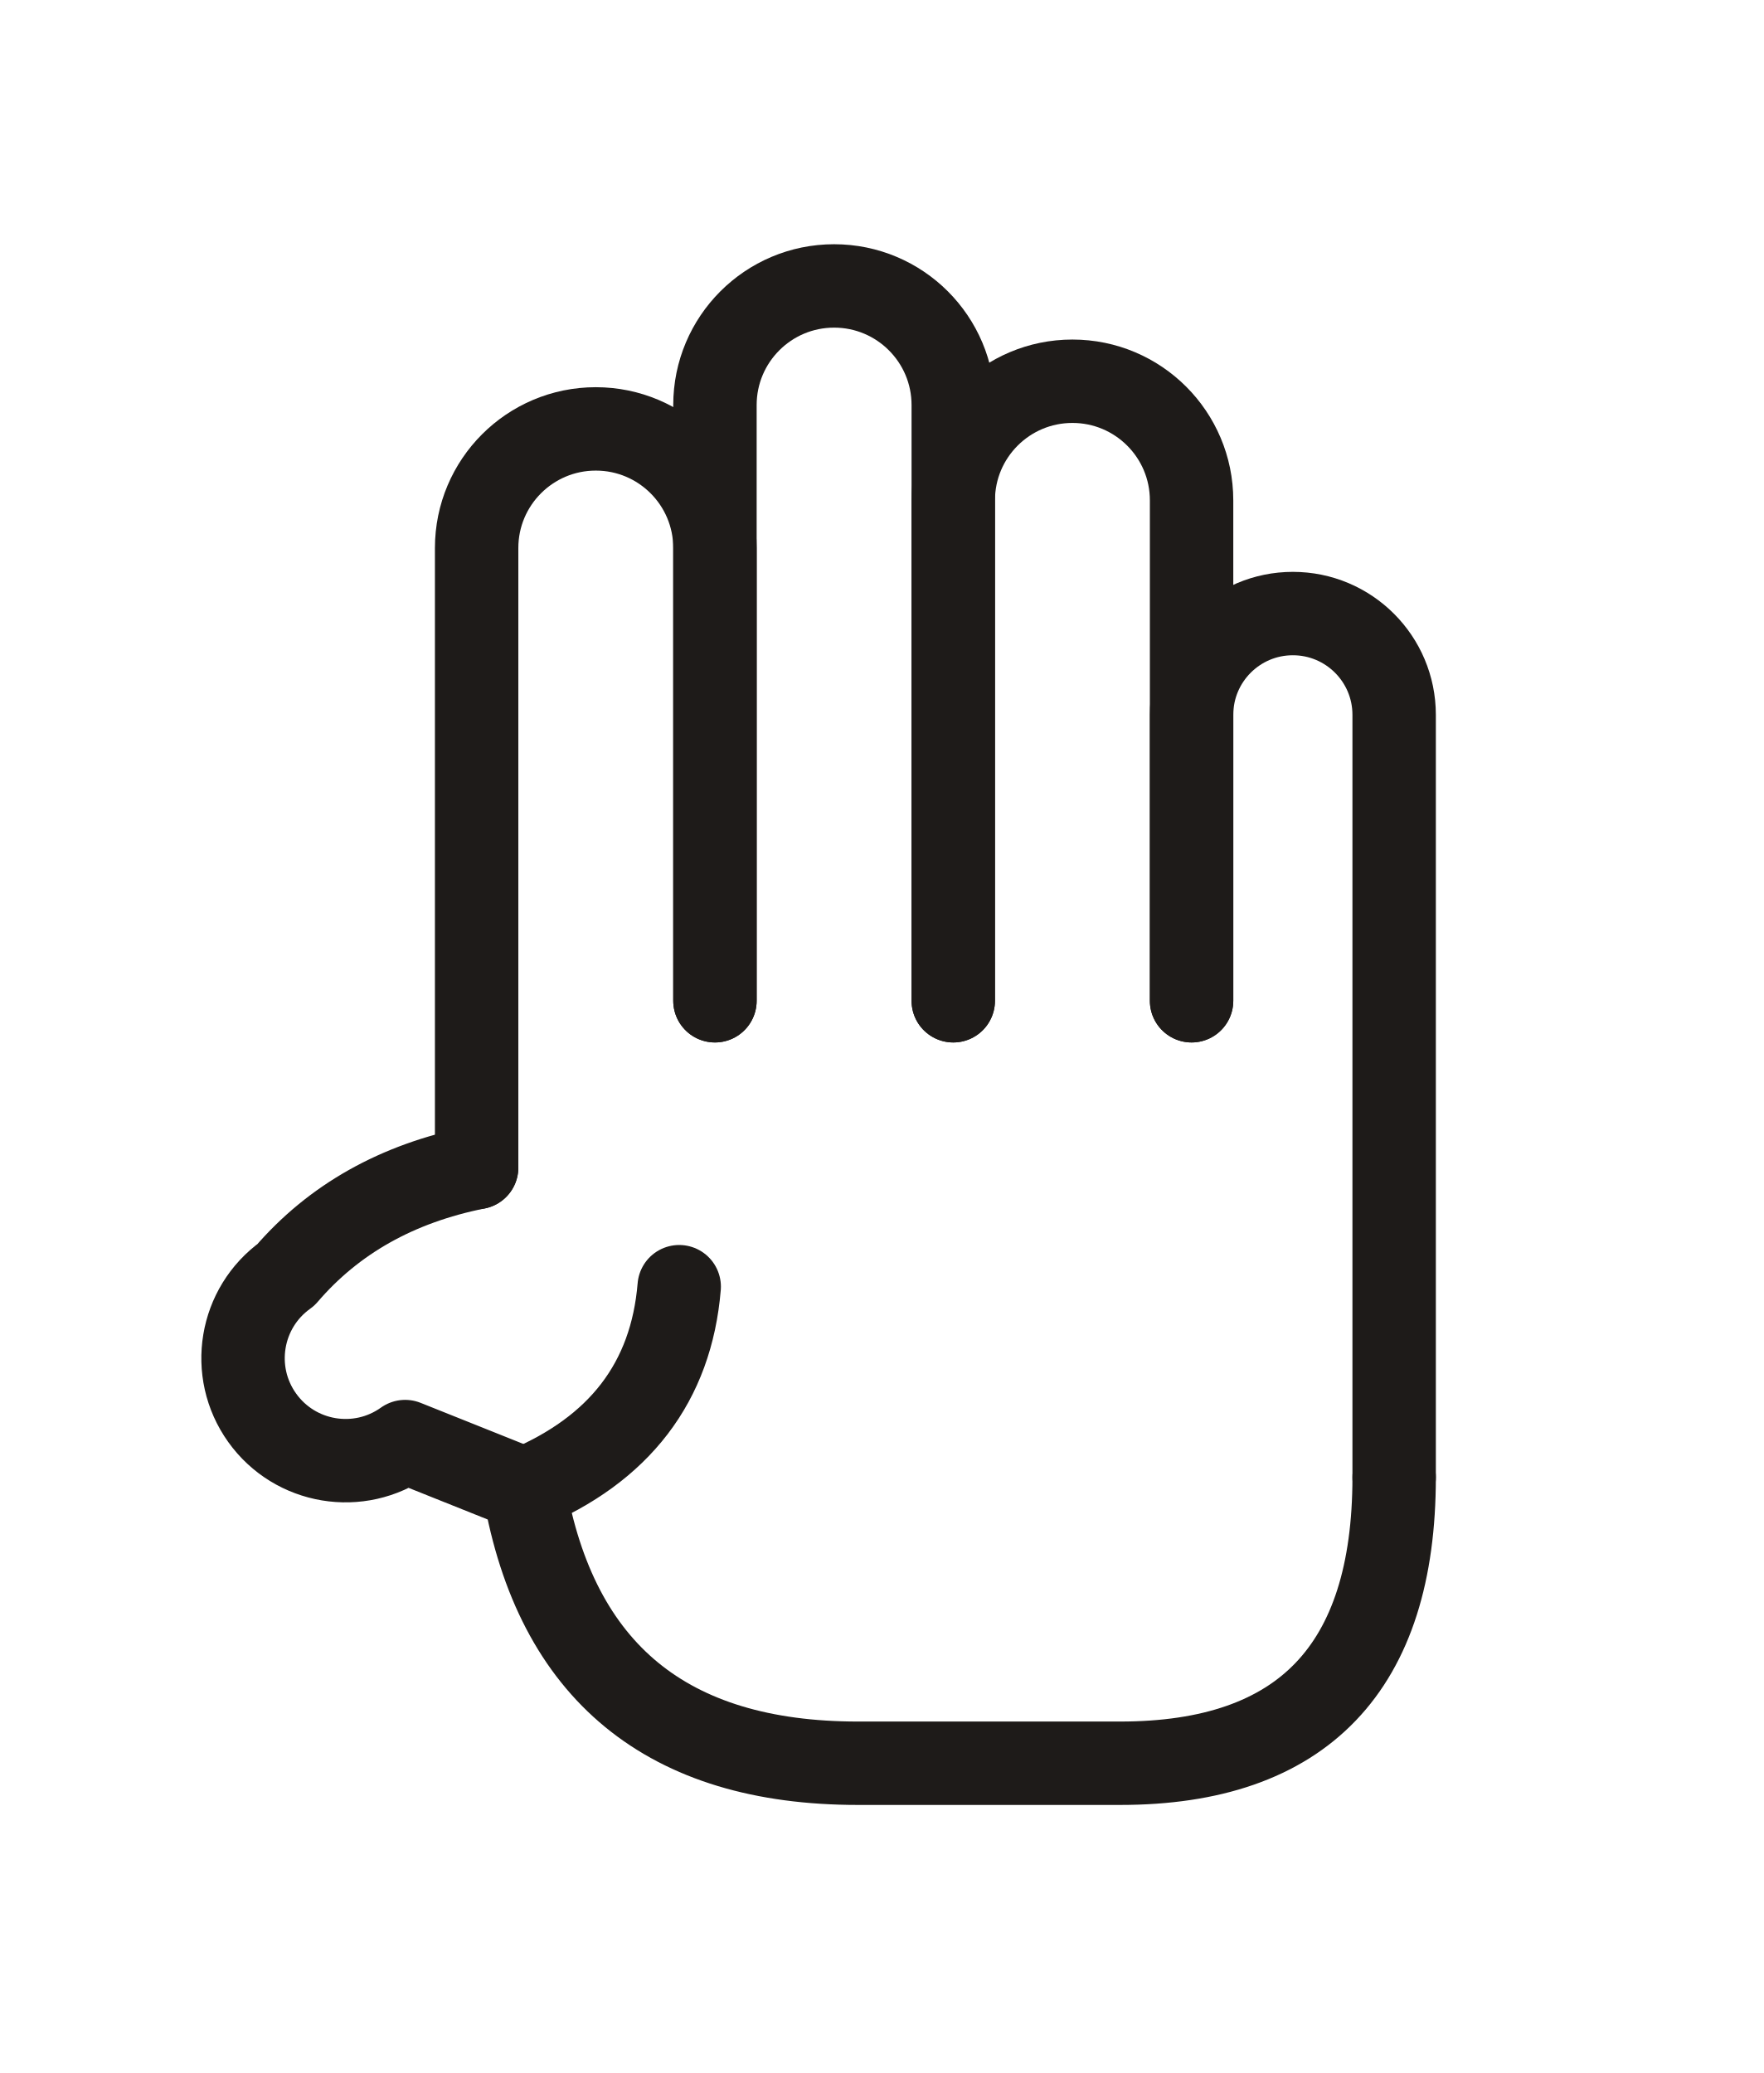
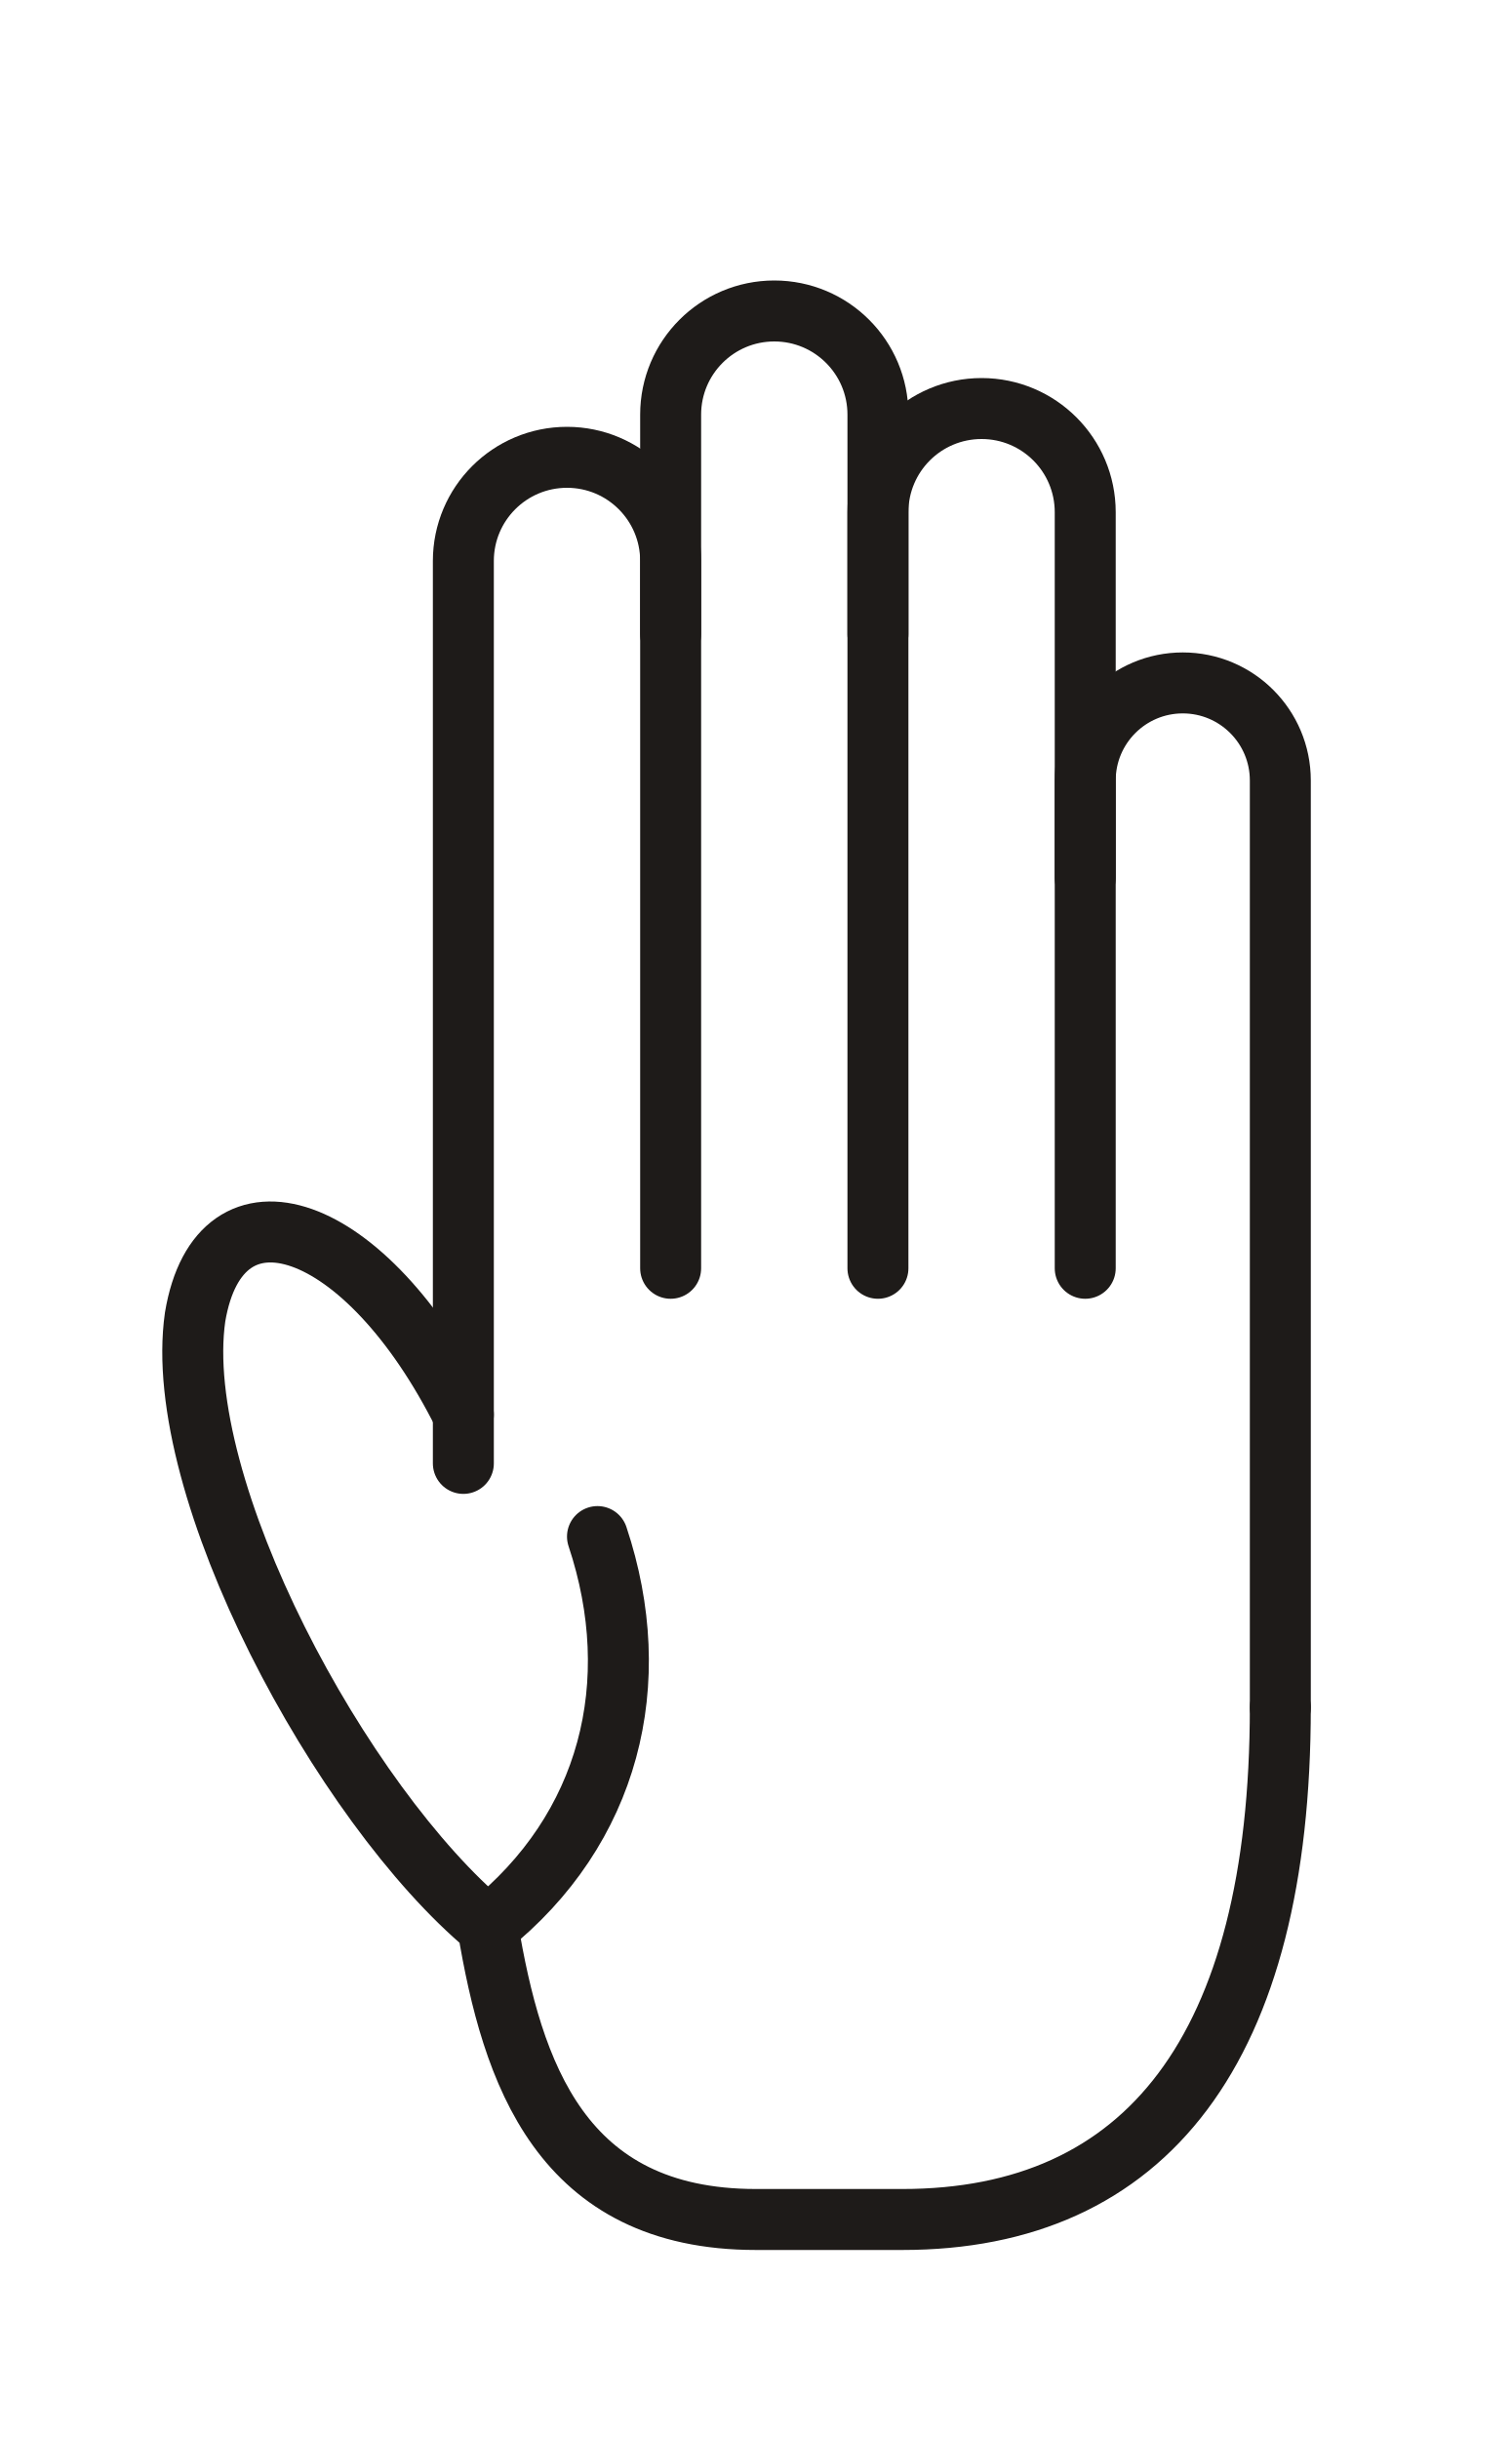
- <svg xmlns="http://www.w3.org/2000/svg" viewBox="-12 -12 148 174" width="148mm" height="174mm">
-   <g fill="none" stroke="#1E1B19" stroke-width="7.0" stroke-linecap="round" stroke-linejoin="round">
-     <path d="M28,86 L28,34 A10,10 0 0 1 48,34 L48,72" />
-     <path d="M48,72 L48,22 A10.0,10.0 0 0 1 68,22 L68,72" />
-     <path d="M68,72 L68,30 A10.0,10.0 0 0 1 88,30 L88,72" />
-     <path d="M88,72 L88,48 A8.5,8.5 0 0 1 105,48 L105,112" />
-     <path d="M28,86 Q18,88 12,95 A8,8 0 0 0 22,109 L32,113 Q36,136 60,136 L82,136 Q105,136 105,112" />
-     <path d="M32,113 Q44,108 45,96" />
+ <svg xmlns="http://www.w3.org/2000/svg" viewBox="-12 -12 124 200" width="124mm" height="200mm">
+   <g fill="none" stroke="#1E1B19" stroke-width="5.0" stroke-linecap="round" stroke-linejoin="round">
+     <path d="M26,108 L26,34 A8.5,8.5 0 0 1 43,34 L43,92" />
+     <path d="M43,40 L43,22 A8.5,8.5 0 0 1 60,22 L60,92" />
+     <path d="M60,40 L60,30 A8.5,8.5 0 0 1 77,30 L77,92" />
+     <path d="M77,60 L77,52 A8,8 0 0 1 93,52 L93,128" />
+     <path d="M93,128 C93,156 82,170 62,170 L50,170 C34,170 30,158 28,146 C16,136 2,110 4,96 C6,84 18,88 26,104" />
+     <path d="M28,146 C38,138 41,126 37,114" />
  </g>
</svg>
